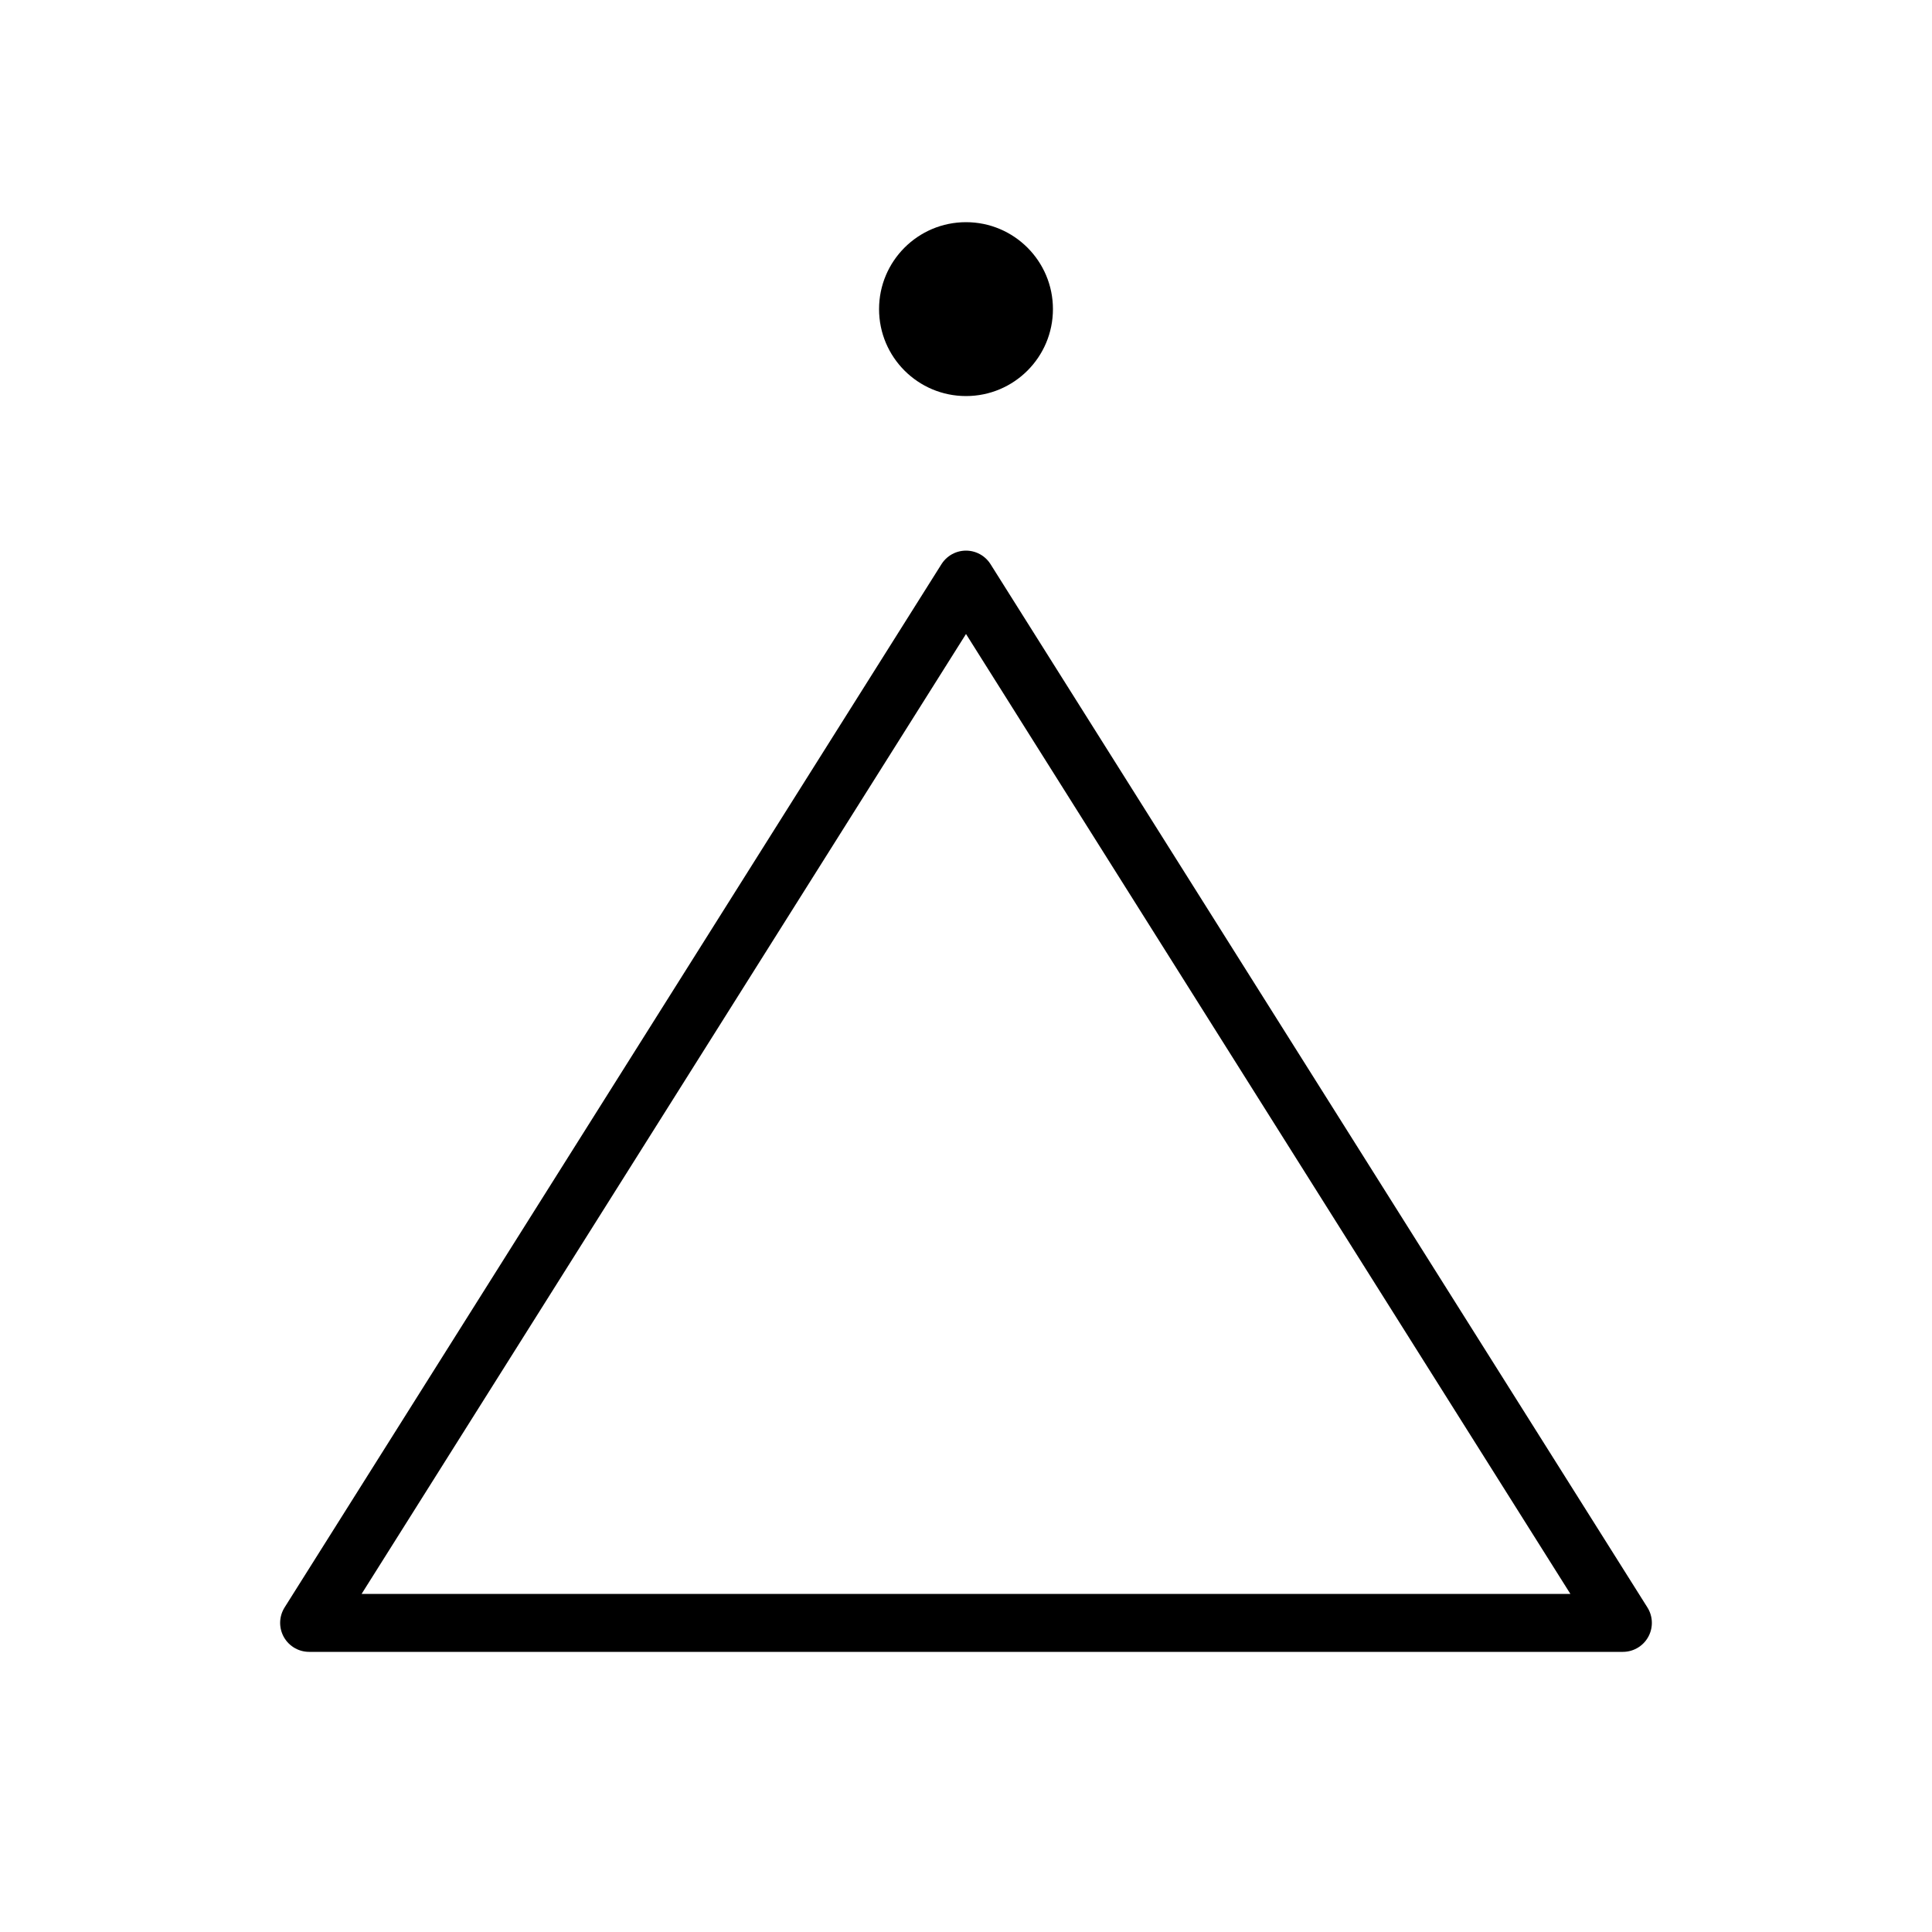
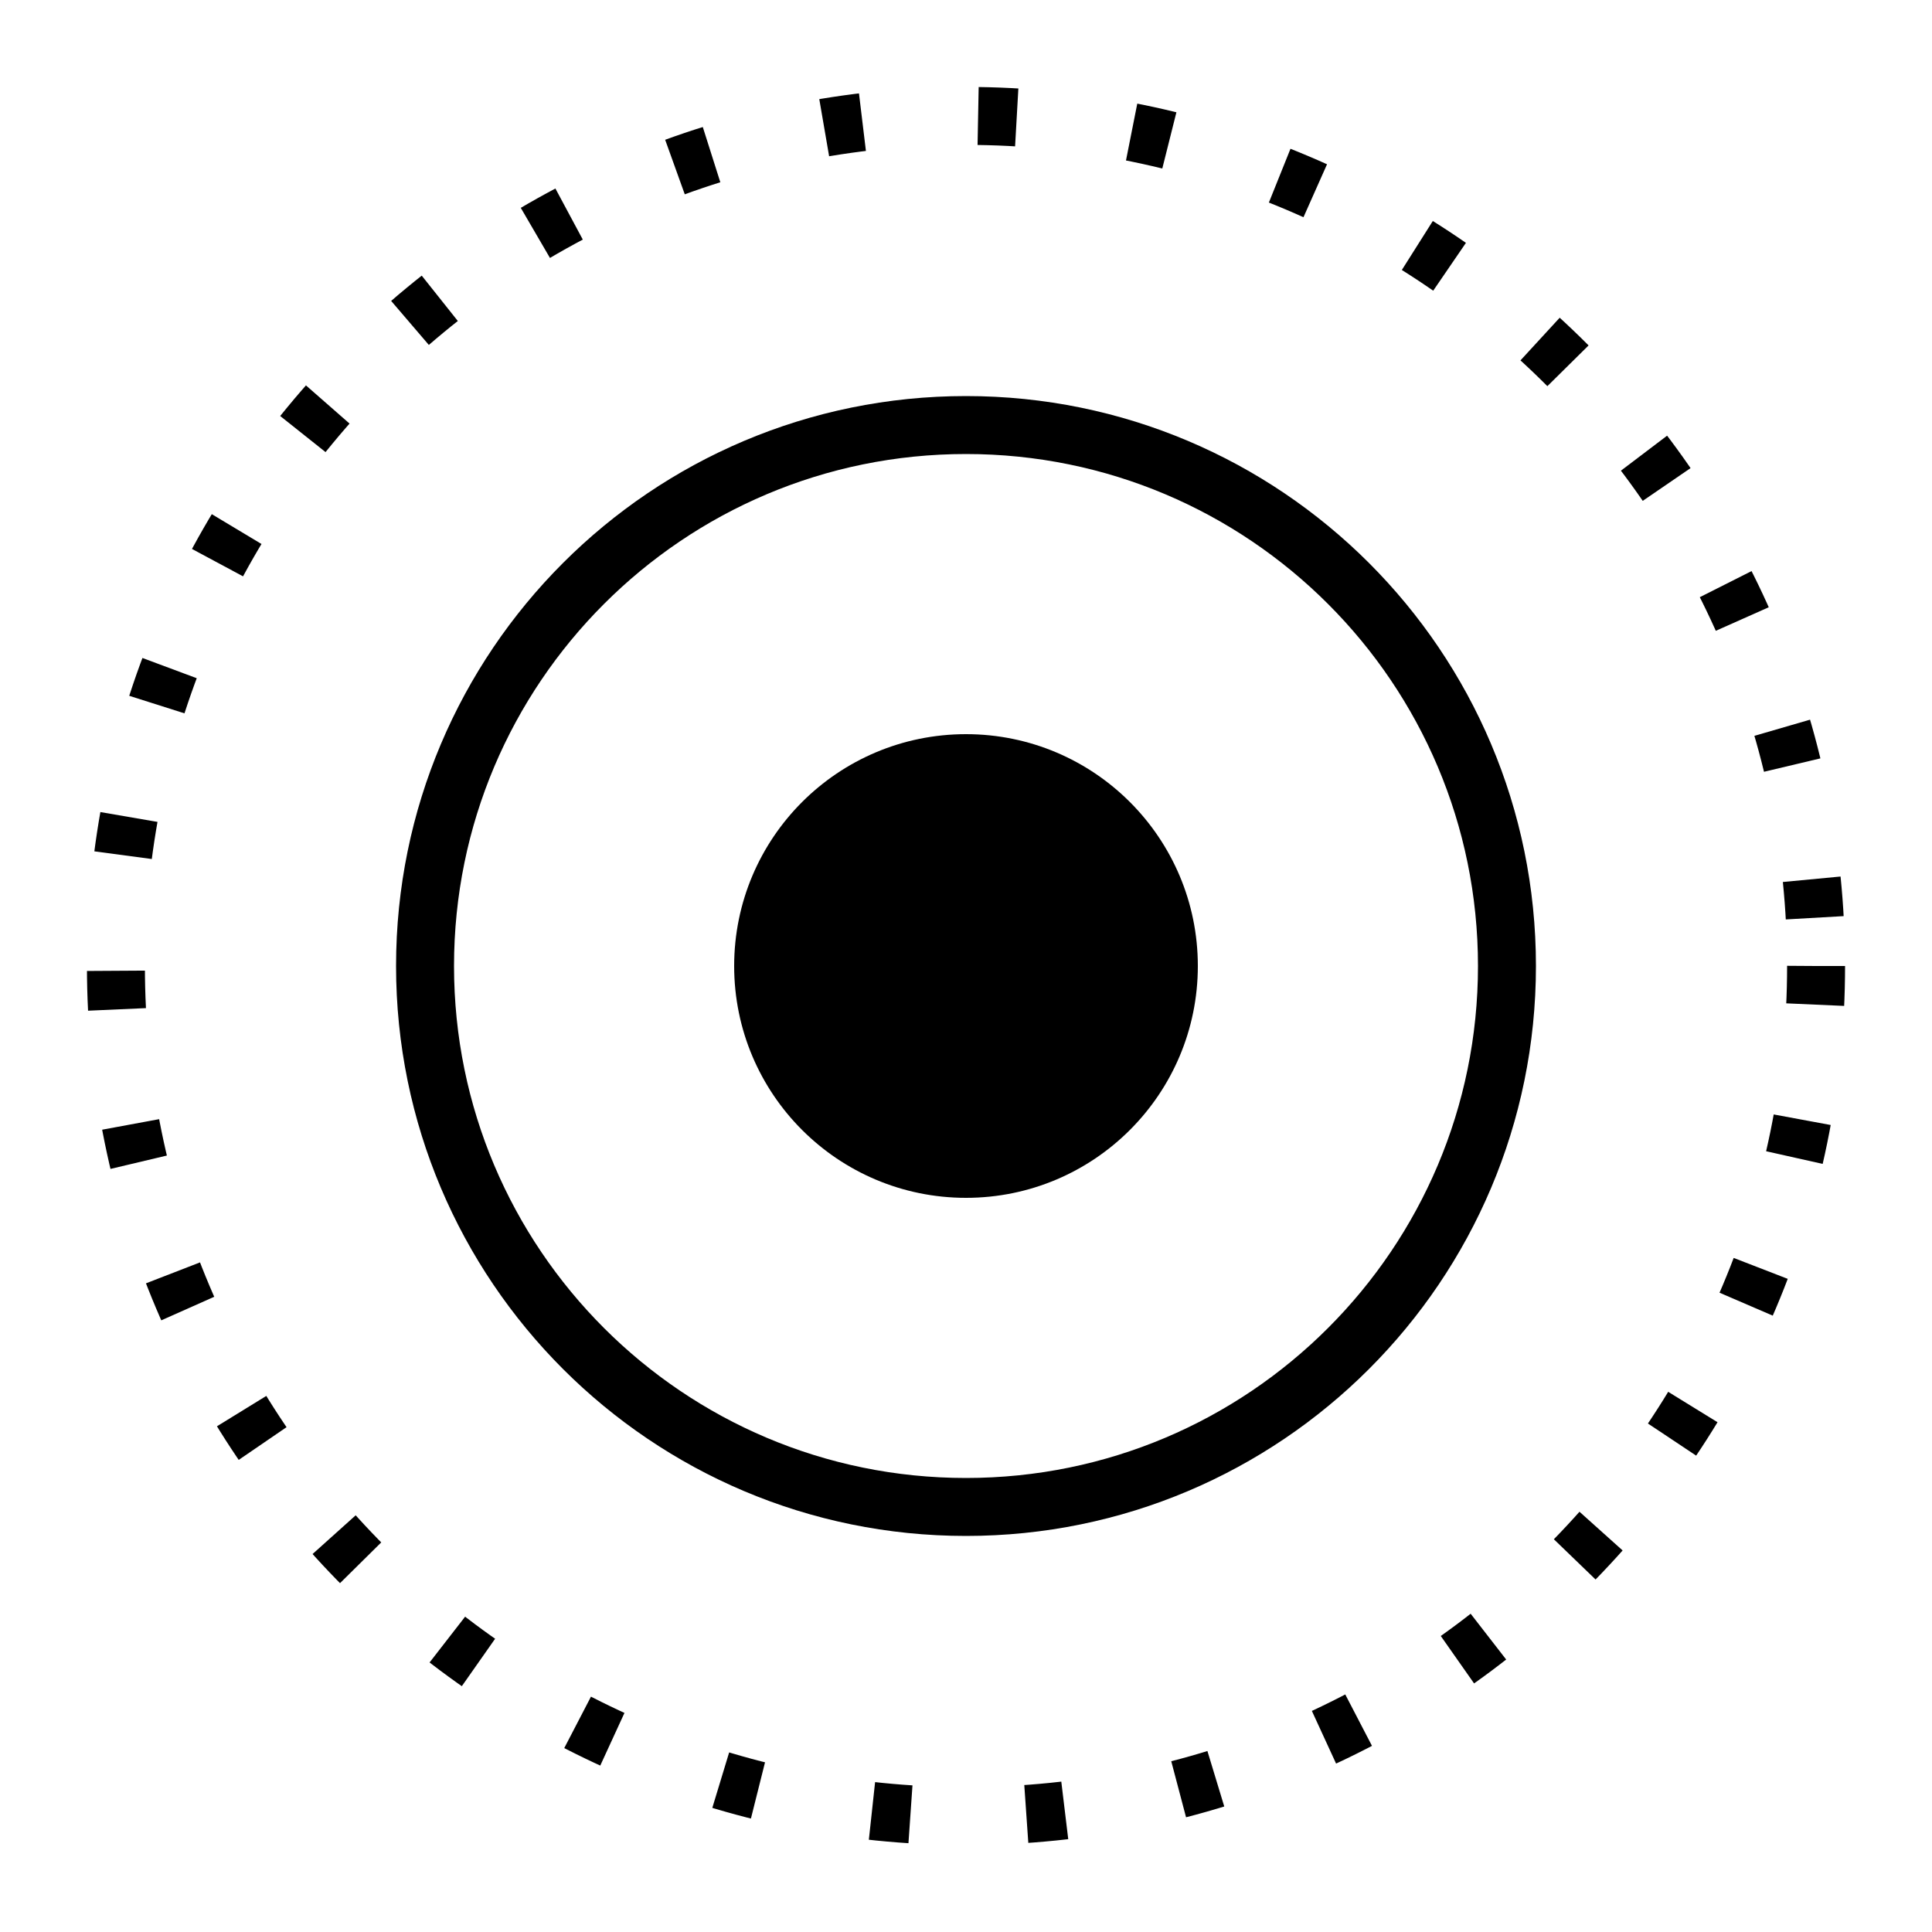
- <svg xmlns="http://www.w3.org/2000/svg" width="200" height="200" viewBox="0 0 200 200" fill="none" stroke="currentColor" stroke-width="6" stroke-linejoin="round" stroke-linecap="round" aria-label="Delta">
-   <circle cx="100" cy="32" r="9" fill="currentColor" stroke="none" />
-   <path d="M 100 60 L 168 168 L 32 168 Z" />
+ <svg xmlns="http://www.w3.org/2000/svg" width="200" height="200" viewBox="0 0 200 200" fill="none" stroke="currentColor" stroke-width="6" aria-label="Unhosted">
+   <circle cx="100" cy="100" r="88" stroke-dasharray="4 12" />
+   <circle cx="100" cy="100" r="56" />
+   <circle cx="100" cy="100" r="24" fill="currentColor" stroke="none" />
</svg>
